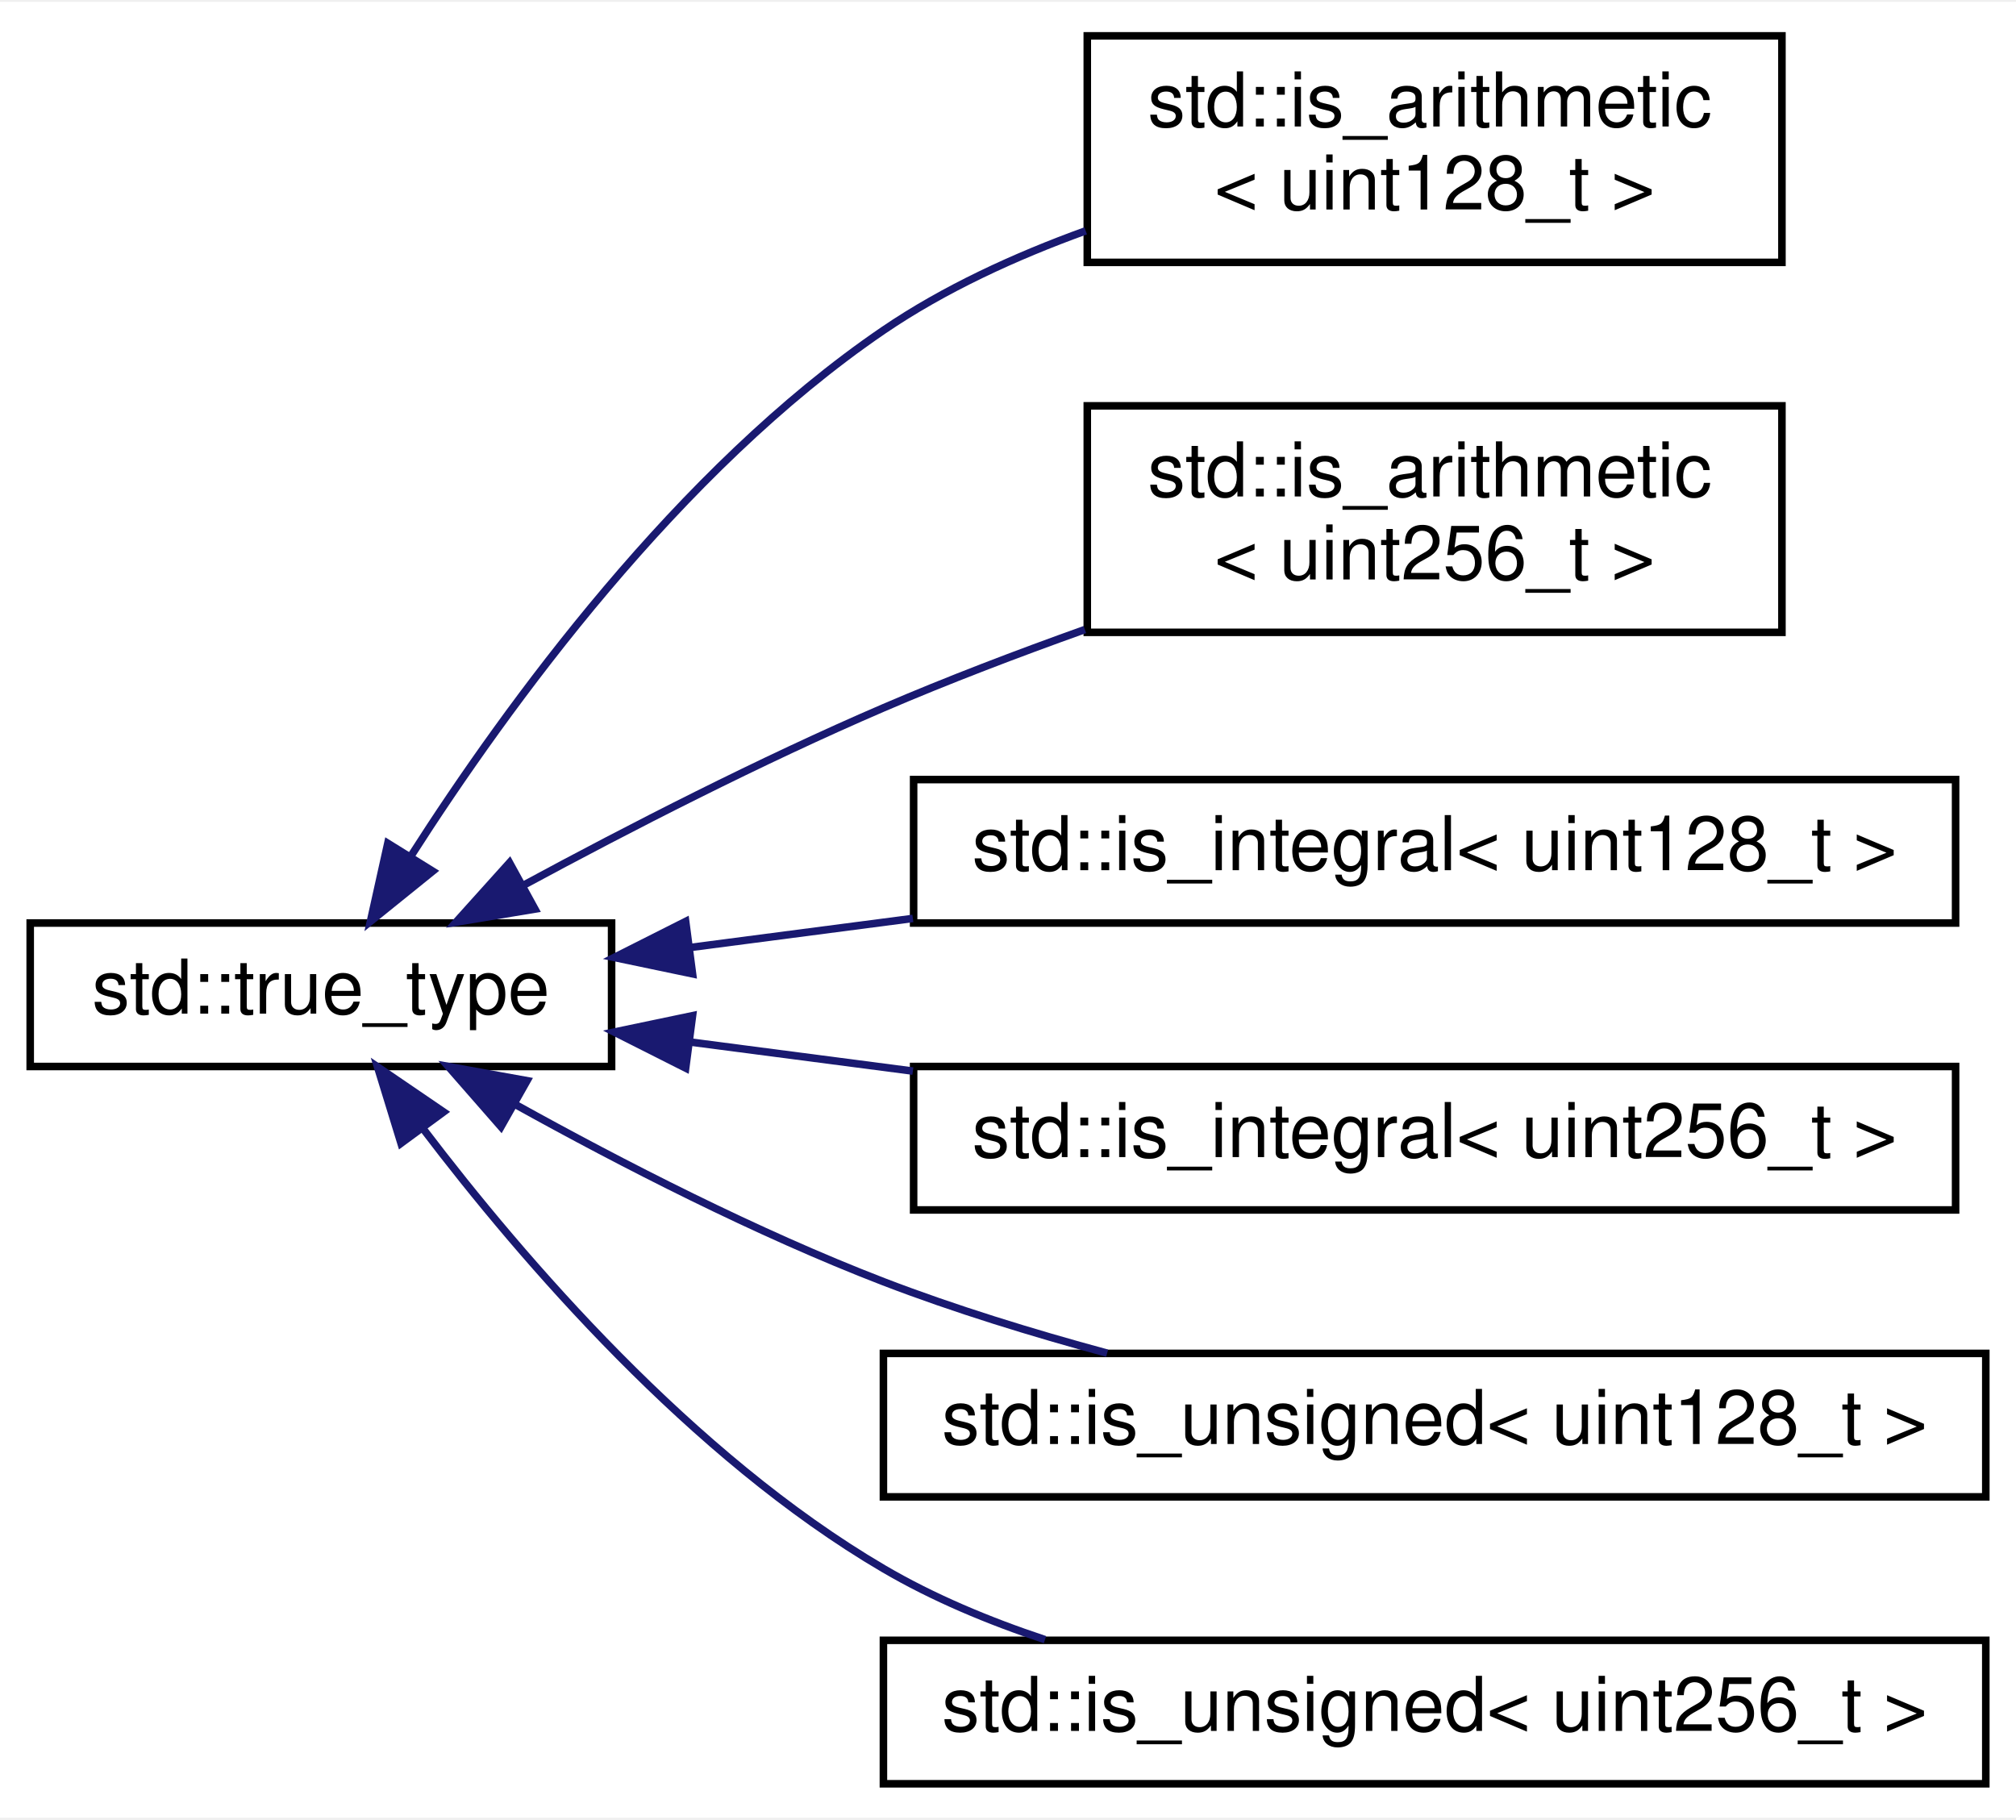
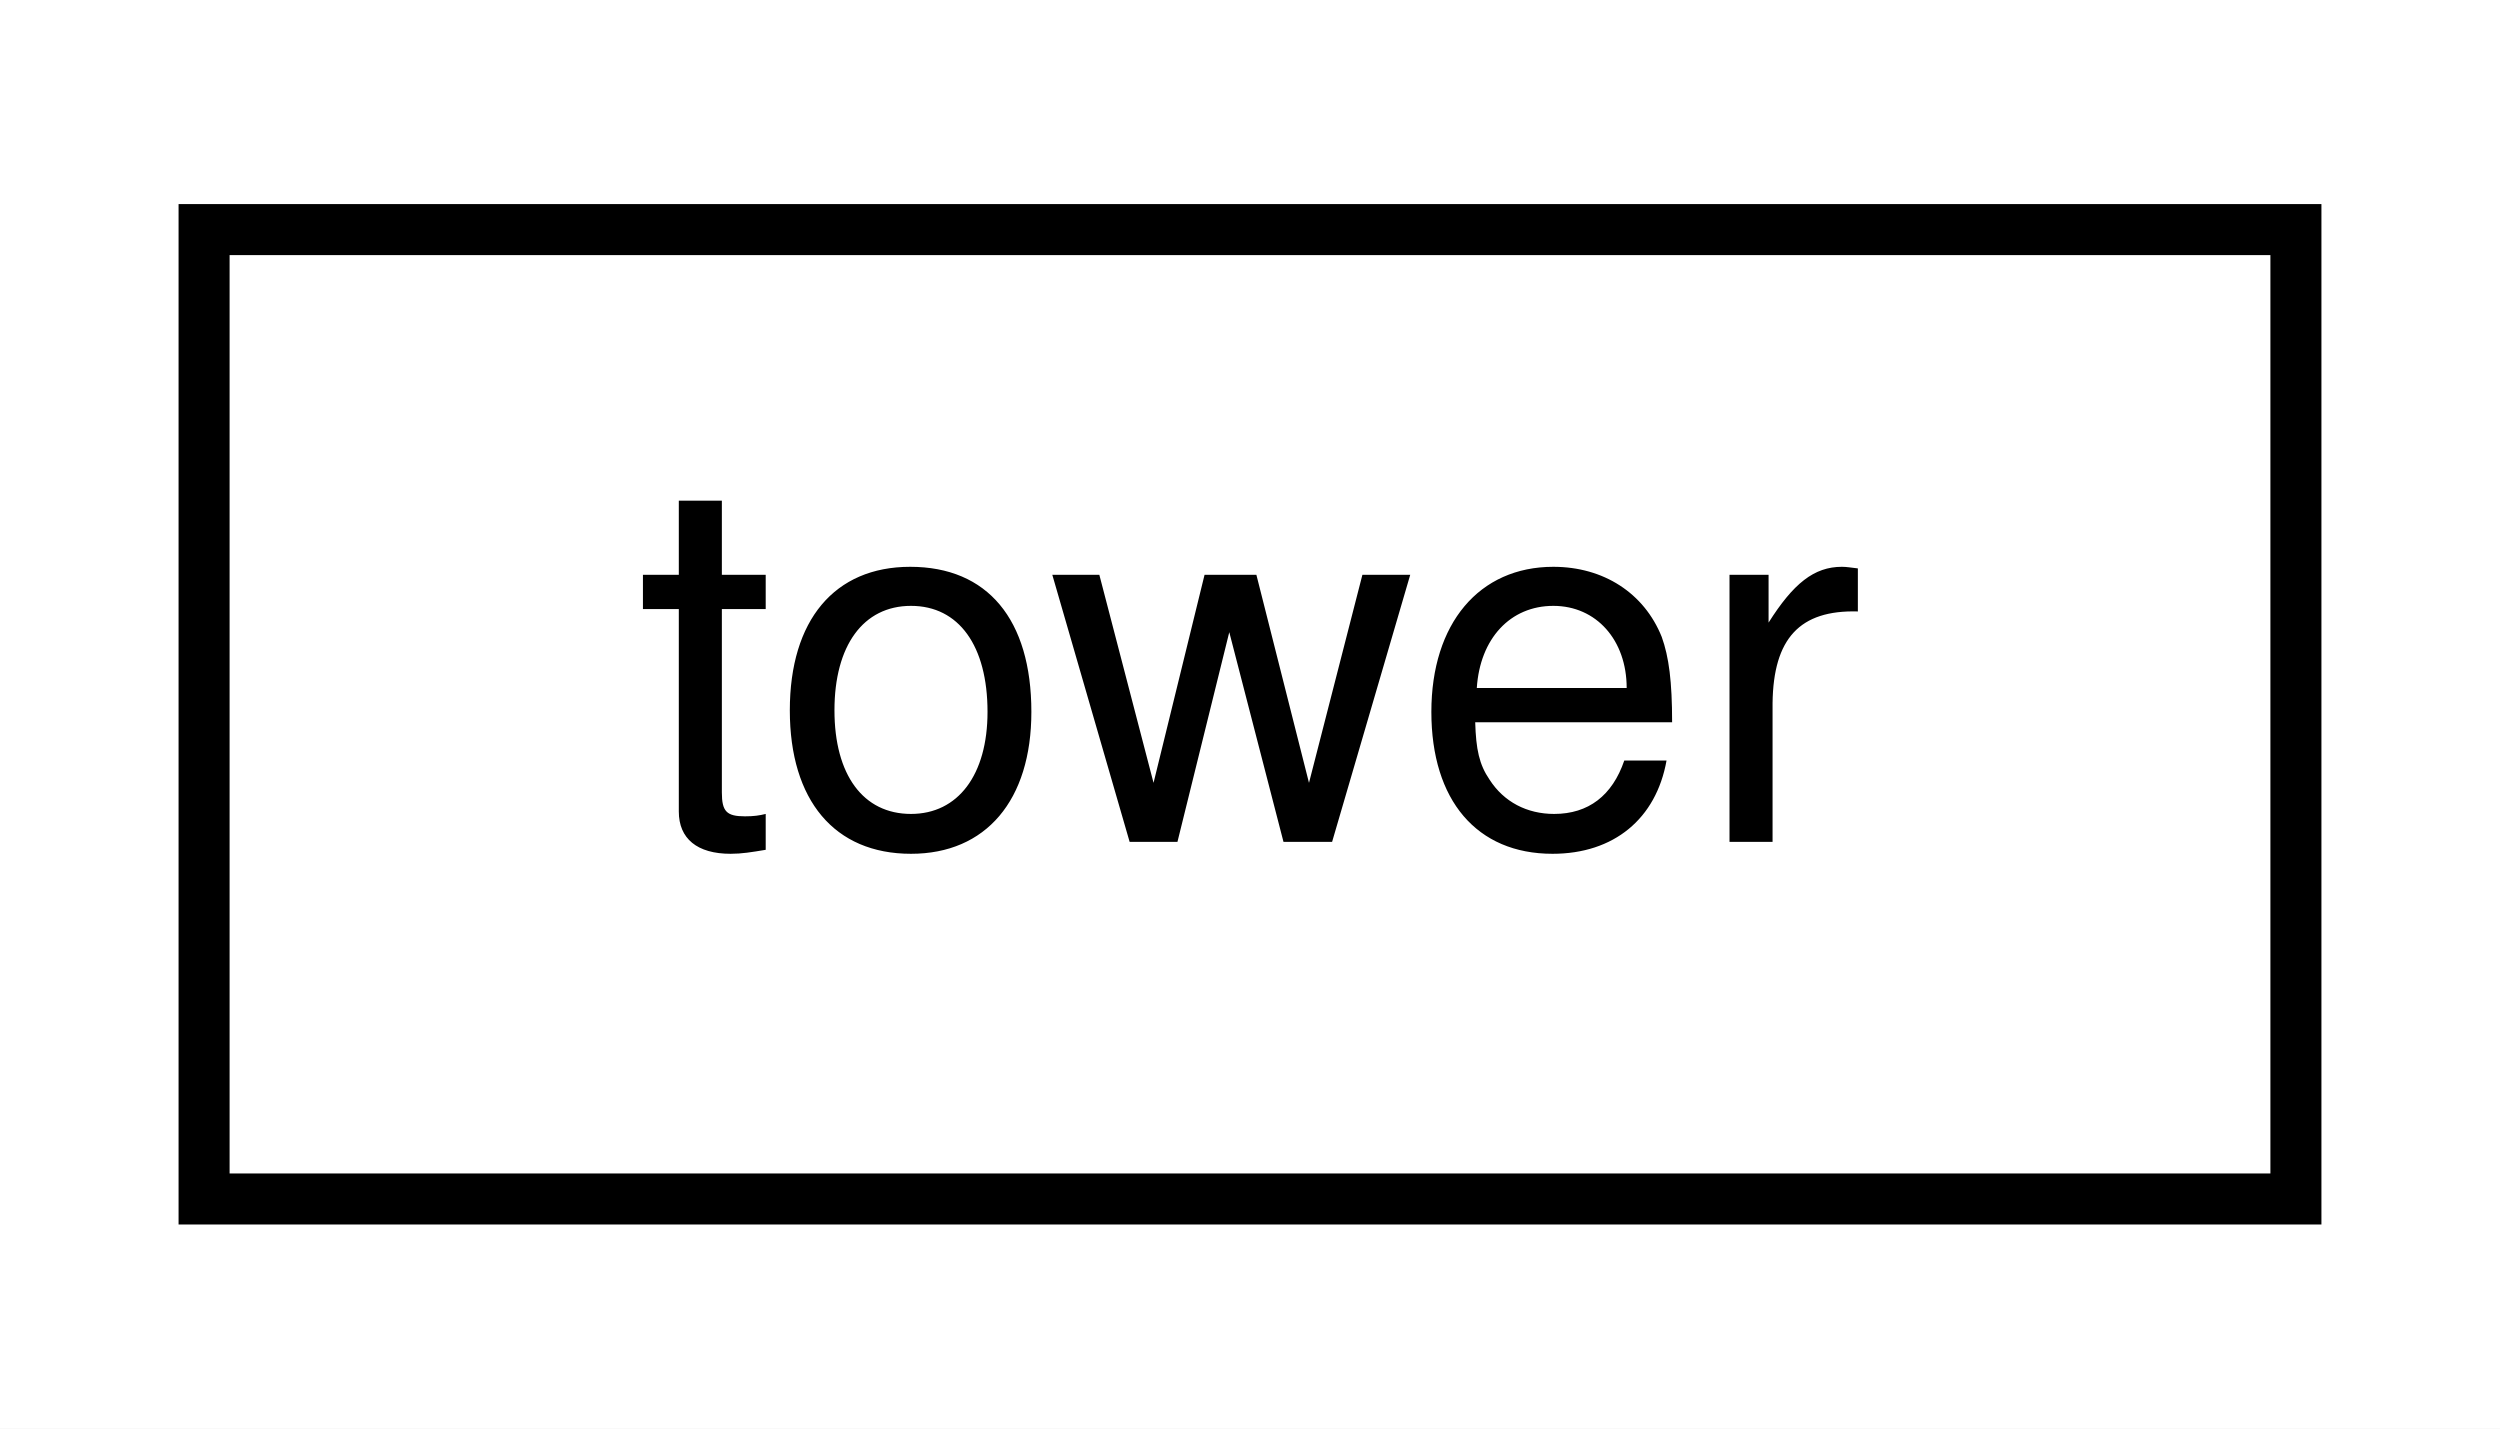
- <svg xmlns="http://www.w3.org/2000/svg" xmlns:xlink="http://www.w3.org/1999/xlink" width="267pt" height="241pt" viewBox="0.00 0.00 267.00 240.50">
-   <g id="graph0" class="graph" transform="scale(1 1) rotate(0) translate(4 236.5)">
-     <polygon fill="white" stroke="transparent" points="-4,4 -4,-236.5 263,-236.5 263,4 -4,4" />
+ <svg xmlns="http://www.w3.org/2000/svg" xmlns:xlink="http://www.w3.org/1999/xlink" width="49pt" height="28pt" viewBox="0.00 0.00 49.00 28.00">
+   <g id="graph0" class="graph" transform="scale(1 1) rotate(0) translate(4 24)">
+     <polygon fill="white" stroke="transparent" points="-4,4 -4,-24 45,-24 45,4 -4,4" />
    <g id="node1" class="node">
      <g id="a_node1">
-         <a target="_blank" xlink:href="http://en.cppreference.com/w/cpp/types/integral_constant.html" xlink:title=" ">
-           <polygon fill="white" stroke="black" points="0,-95.5 0,-114.5 77,-114.5 77,-95.5 0,-95.5" />
-           <text text-anchor="middle" x="38.5" y="-102.5" font-family="Helvetica,sans-Serif" font-size="10.00">std::true_type</text>
+         <a xlink:href="d2/d2c/structtower.html" target="_top" xlink:title=" ">
+           <polygon fill="white" stroke="black" points="0,-0.5 0,-19.5 41,-19.5 41,-0.5 0,-0.5" />
+           <text text-anchor="middle" x="20.5" y="-7.5" font-family="Helvetica,sans-Serif" font-size="10.00">tower</text>
        </a>
      </g>
    </g>
-     <g id="node2" class="node">
-       <g id="a_node2">
-         <a xlink:href="d2/dfc/structstd_1_1is__arithmetic_3_01uint128__t_01_4.html" target="_top" xlink:title=" ">
-           <polygon fill="white" stroke="black" points="140,-202 140,-232 232,-232 232,-202 140,-202" />
-           <text text-anchor="start" x="148" y="-220" font-family="Helvetica,sans-Serif" font-size="10.00">std::is_arithmetic</text>
-           <text text-anchor="middle" x="186" y="-209" font-family="Helvetica,sans-Serif" font-size="10.00">&lt; uint128_t &gt;</text>
-         </a>
-       </g>
-     </g>
-     <g id="edge1" class="edge">
-       <path fill="none" stroke="midnightblue" d="M50.47,-123.44C63.17,-143.29 85.86,-174.5 113,-193 121.06,-198.49 130.47,-202.81 139.79,-206.18" />
-       <polygon fill="midnightblue" stroke="midnightblue" points="53.31,-121.37 45.06,-114.71 47.36,-125.06 53.31,-121.37" />
-     </g>
-     <g id="node3" class="node">
-       <g id="a_node3">
-         <a xlink:href="dc/d6d/structstd_1_1is__arithmetic_3_01uint256__t_01_4.html" target="_top" xlink:title=" ">
-           <polygon fill="white" stroke="black" points="140,-153 140,-183 232,-183 232,-153 140,-153" />
-           <text text-anchor="start" x="148" y="-171" font-family="Helvetica,sans-Serif" font-size="10.00">std::is_arithmetic</text>
-           <text text-anchor="middle" x="186" y="-160" font-family="Helvetica,sans-Serif" font-size="10.00">&lt; uint256_t &gt;</text>
-         </a>
-       </g>
-     </g>
-     <g id="edge2" class="edge">
-       <path fill="none" stroke="midnightblue" d="M65.36,-119.52C79.25,-127.03 96.81,-136.04 113,-143 121.51,-146.66 130.75,-150.18 139.68,-153.37" />
-       <polygon fill="midnightblue" stroke="midnightblue" points="66.85,-116.35 56.39,-114.61 63.48,-122.49 66.85,-116.35" />
-     </g>
-     <g id="node4" class="node">
-       <g id="a_node4">
-         <a xlink:href="d2/dd4/structstd_1_1is__integral_3_01uint128__t_01_4.html" target="_top" xlink:title=" ">
-           <polygon fill="white" stroke="black" points="117,-114.5 117,-133.5 255,-133.5 255,-114.5 117,-114.5" />
-           <text text-anchor="middle" x="186" y="-121.5" font-family="Helvetica,sans-Serif" font-size="10.00">std::is_integral&lt; uint128_t &gt;</text>
-         </a>
-       </g>
-     </g>
-     <g id="edge3" class="edge">
-       <path fill="none" stroke="midnightblue" d="M87.33,-111.25C96.8,-112.48 106.91,-113.8 116.9,-115.11" />
-       <polygon fill="midnightblue" stroke="midnightblue" points="87.72,-107.77 77.35,-109.94 86.81,-114.71 87.72,-107.77" />
-     </g>
-     <g id="node5" class="node">
-       <g id="a_node5">
-         <a xlink:href="d7/d47/structstd_1_1is__integral_3_01uint256__t_01_4.html" target="_top" xlink:title=" ">
-           <polygon fill="white" stroke="black" points="117,-76.5 117,-95.5 255,-95.5 255,-76.5 117,-76.5" />
-           <text text-anchor="middle" x="186" y="-83.5" font-family="Helvetica,sans-Serif" font-size="10.00">std::is_integral&lt; uint256_t &gt;</text>
-         </a>
-       </g>
-     </g>
-     <g id="edge4" class="edge">
-       <path fill="none" stroke="midnightblue" d="M87.33,-98.75C96.8,-97.52 106.91,-96.2 116.9,-94.89" />
-       <polygon fill="midnightblue" stroke="midnightblue" points="86.81,-95.29 77.35,-100.06 87.72,-102.23 86.81,-95.29" />
-     </g>
-     <g id="node6" class="node">
-       <g id="a_node6">
-         <a xlink:href="d5/d25/structstd_1_1is__unsigned_3_01uint128__t_01_4.html" target="_top" xlink:title=" ">
-           <polygon fill="white" stroke="black" points="113,-38.5 113,-57.5 259,-57.5 259,-38.5 113,-38.5" />
-           <text text-anchor="middle" x="186" y="-45.5" font-family="Helvetica,sans-Serif" font-size="10.00">std::is_unsigned&lt; uint128_t &gt;</text>
-         </a>
-       </g>
-     </g>
-     <g id="edge5" class="edge">
-       <path fill="none" stroke="midnightblue" d="M64.34,-90.42C78.29,-82.68 96.23,-73.46 113,-67 122.41,-63.38 132.77,-60.2 142.63,-57.53" />
-       <polygon fill="midnightblue" stroke="midnightblue" points="62.35,-87.52 55.37,-95.5 65.8,-93.62 62.35,-87.52" />
-     </g>
-     <g id="node7" class="node">
-       <g id="a_node7">
-         <a xlink:href="df/d99/structstd_1_1is__unsigned_3_01uint256__t_01_4.html" target="_top" xlink:title=" ">
-           <polygon fill="white" stroke="black" points="113,-0.5 113,-19.5 259,-19.5 259,-0.5 113,-0.5" />
-           <text text-anchor="middle" x="186" y="-7.5" font-family="Helvetica,sans-Serif" font-size="10.00">std::is_unsigned&lt; uint256_t &gt;</text>
-         </a>
-       </g>
-     </g>
-     <g id="edge6" class="edge">
-       <path fill="none" stroke="midnightblue" d="M52.04,-87.25C65.26,-69.85 87.65,-43.86 113,-29 119.58,-25.14 126.95,-22.06 134.4,-19.59" />
-       <polygon fill="midnightblue" stroke="midnightblue" points="49.11,-85.33 46,-95.45 54.75,-89.48 49.11,-85.33" />
-     </g>
  </g>
</svg>
